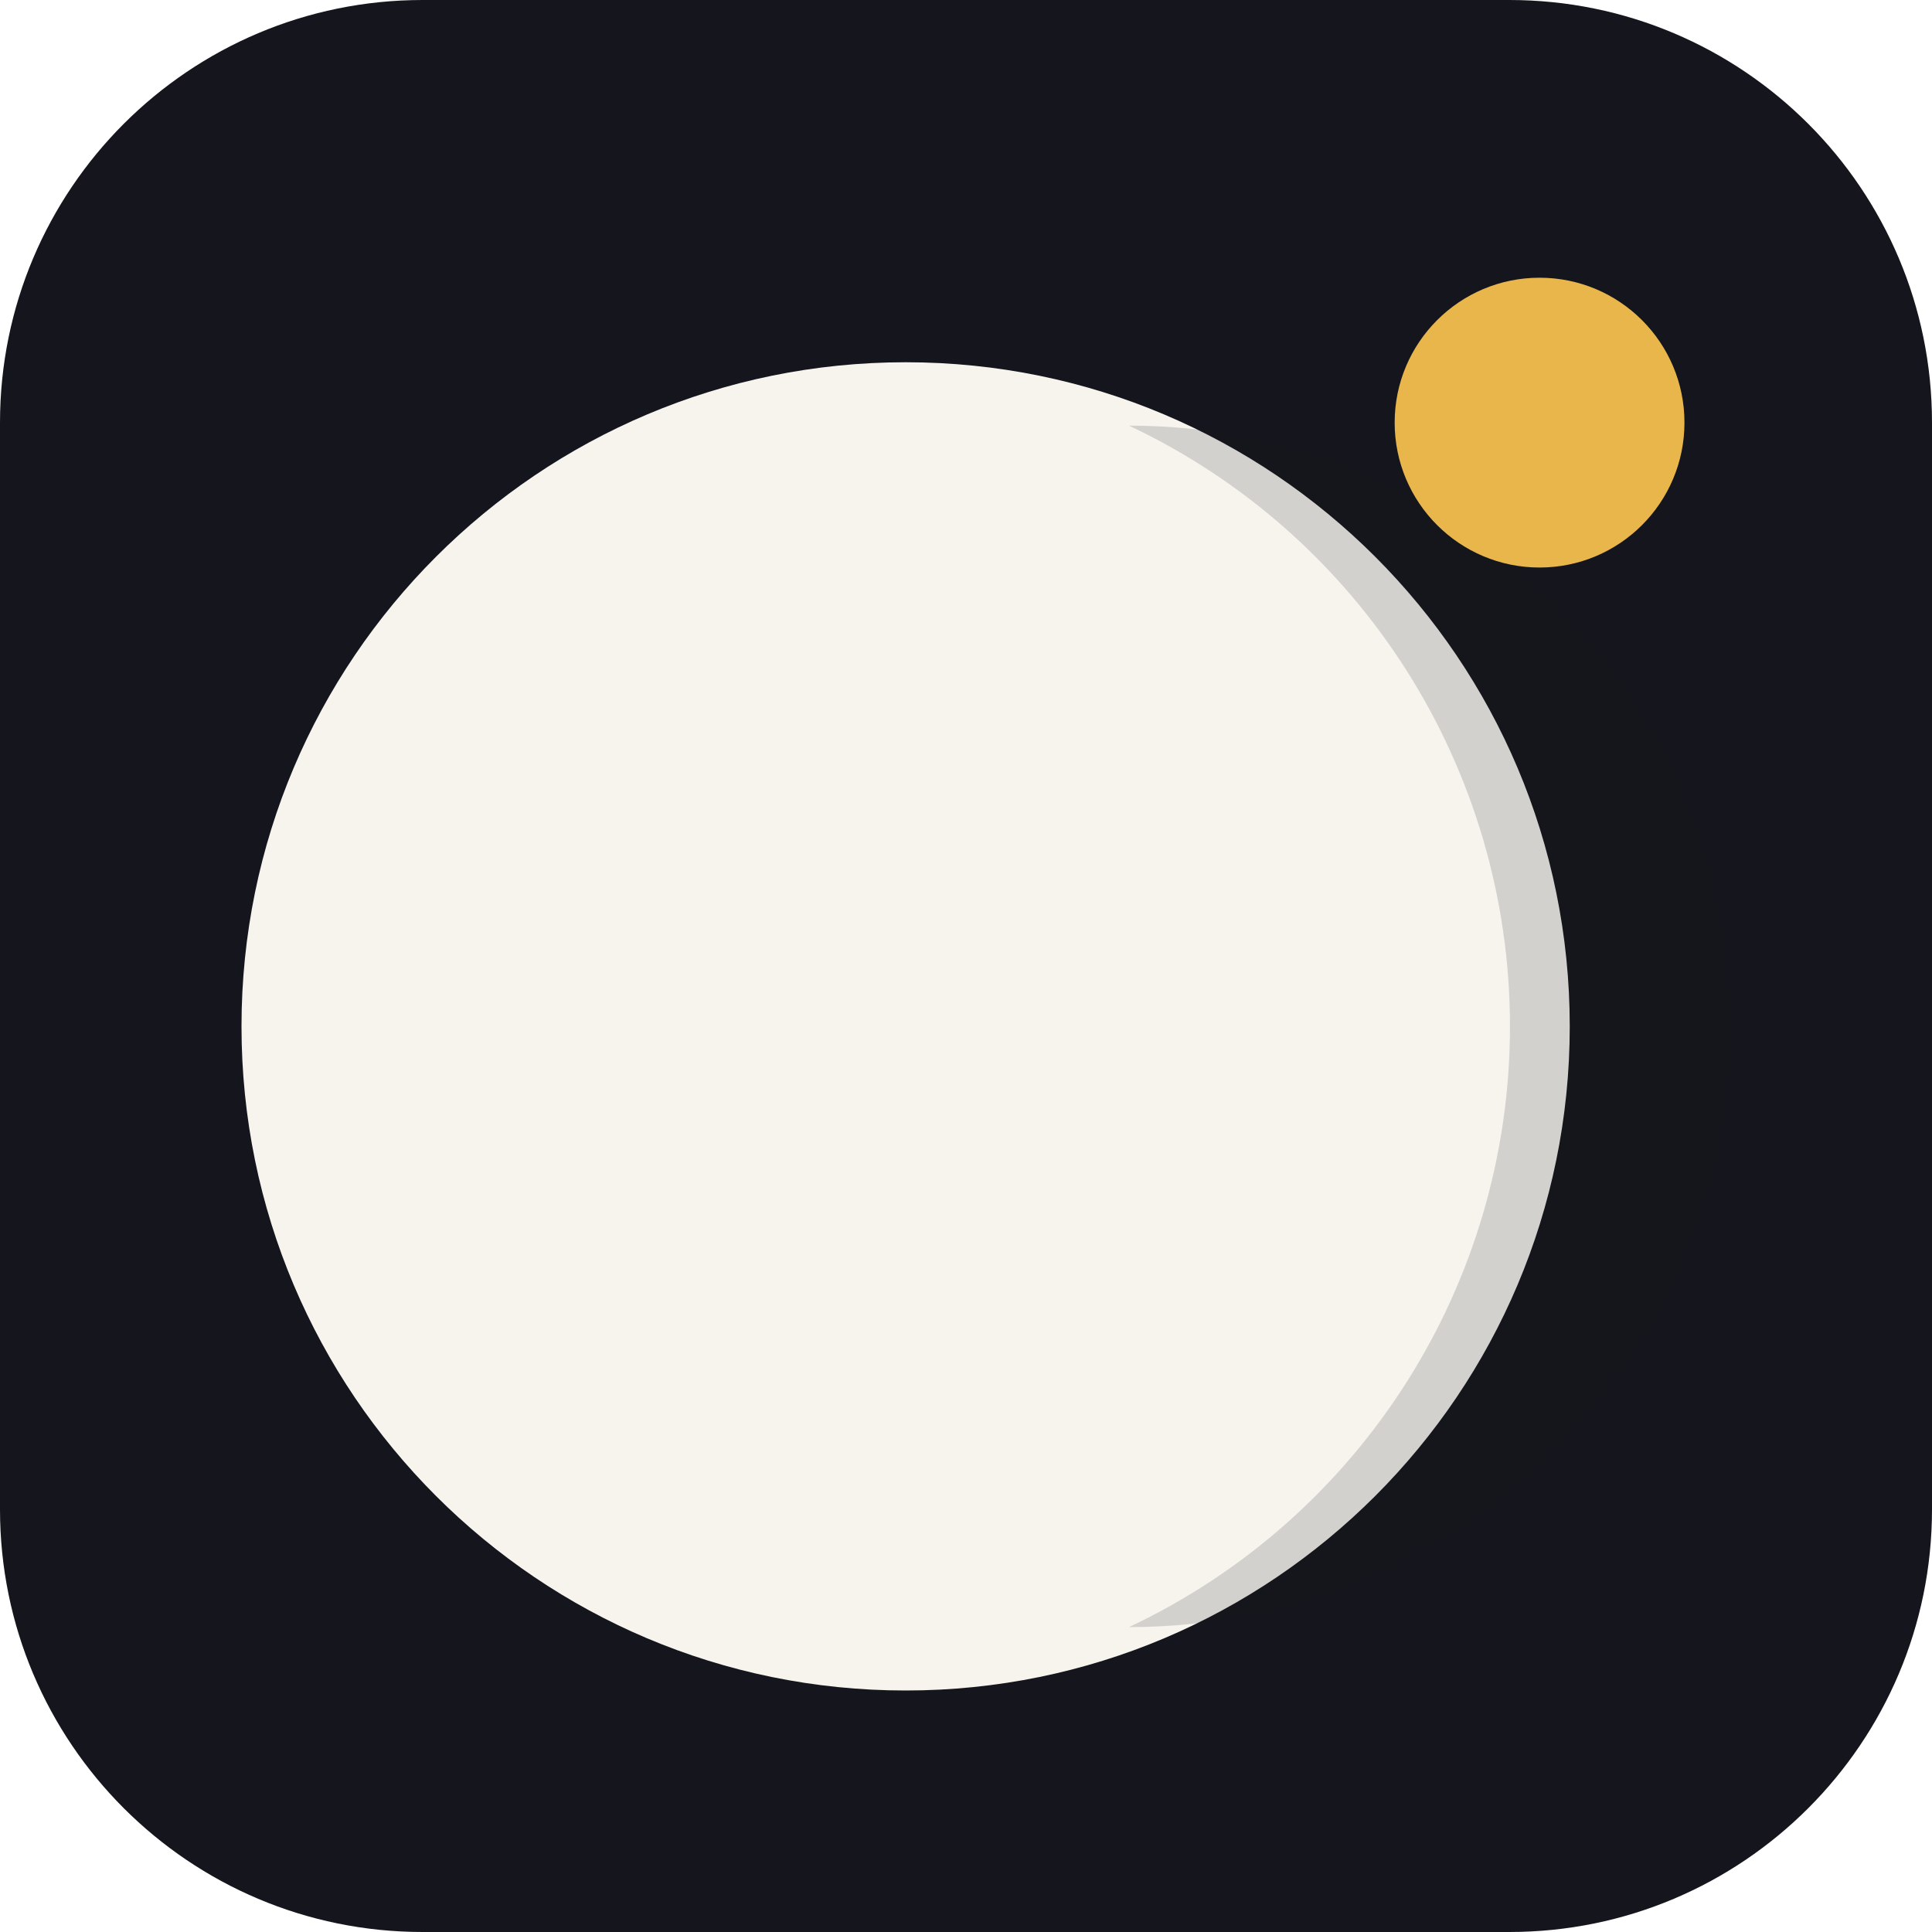
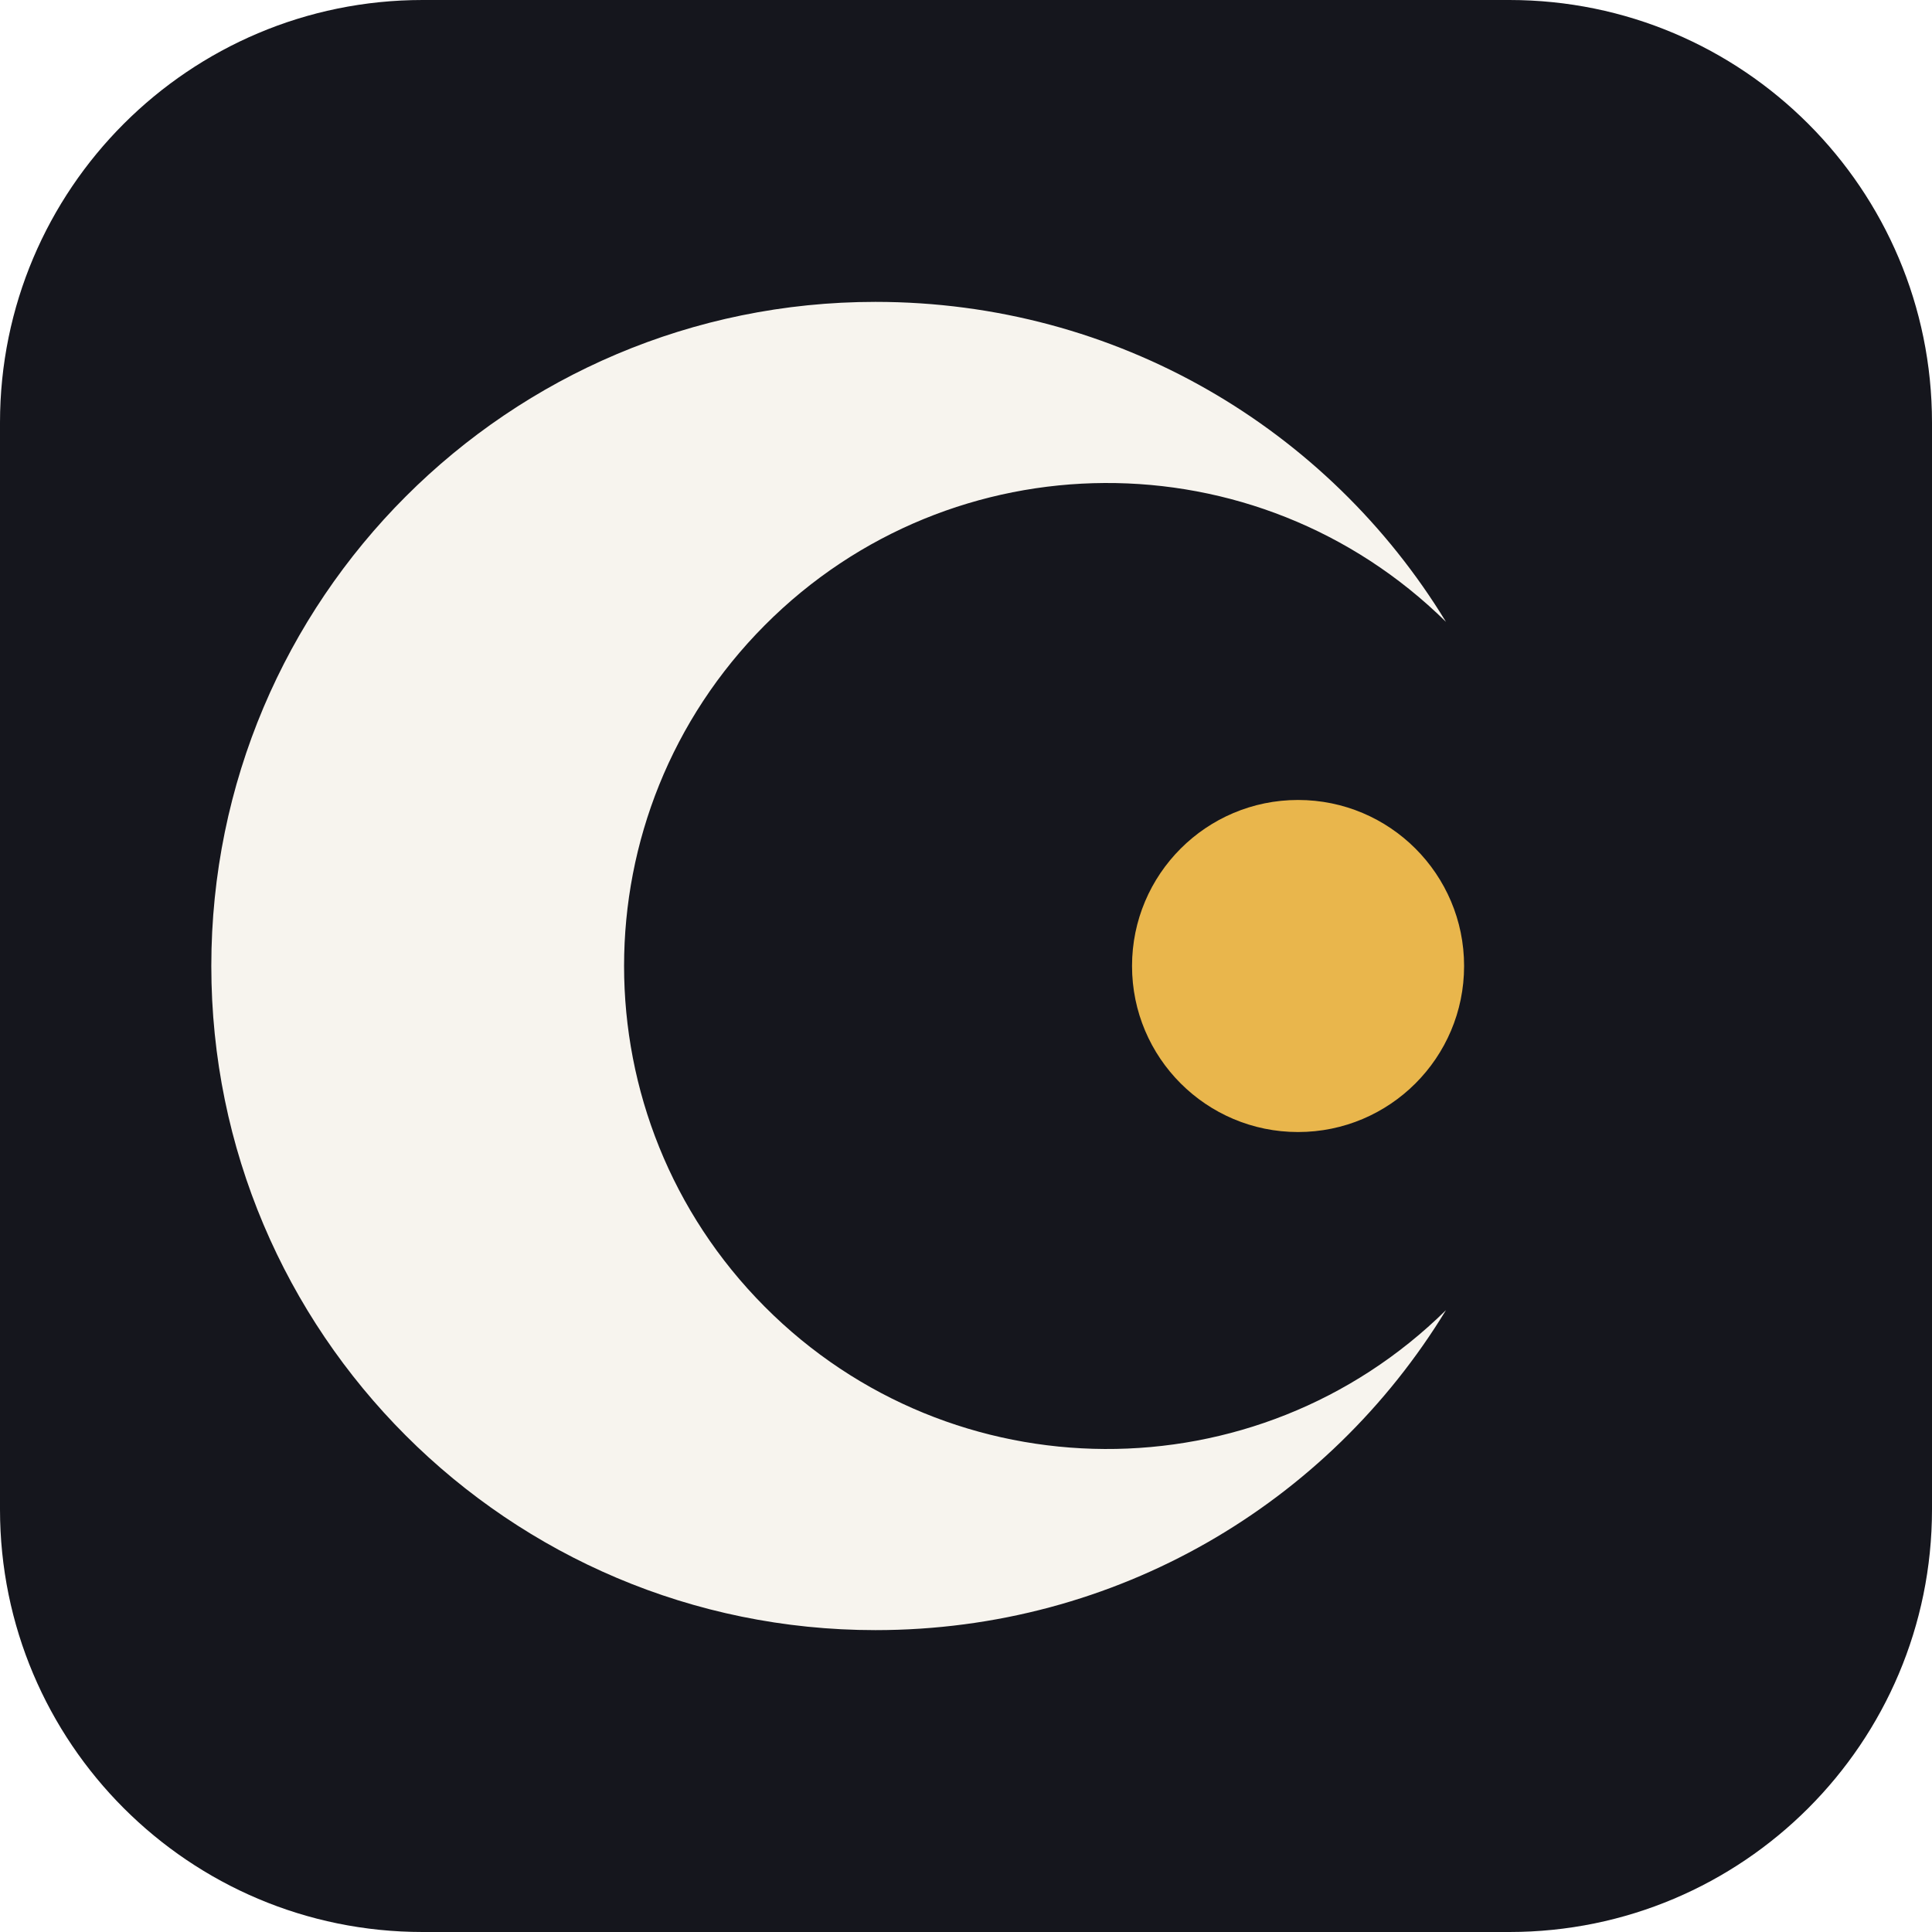
<svg xmlns="http://www.w3.org/2000/svg" width="64" height="64" viewBox="0 0 64 64">
  <rect width="64" height="64" rx="14" fill="#15161d" />
-   <circle cx="30" cy="34" r="22" fill="#f7f4ee" />
-   <path d="M37.4 14.1a22 22 0 0 1 0 39.8 17.5 17.5 0 0 0 0-39.8z" fill="#15161d" fill-opacity="0.16" />
-   <circle cx="51" cy="14" r="4.8" fill="#e9b64c" />
+   <path d="M29 10a22 22 0 1 0 0 44c8 0 15-4.2 18.9-10.6A16 16 0 1 1 47.9 20.6C44 14.2 37 10 29 10z" fill="#f7f4ee" />
+   <circle cx="43" cy="32" r="5.5" fill="#e9b64c" />
</svg>
